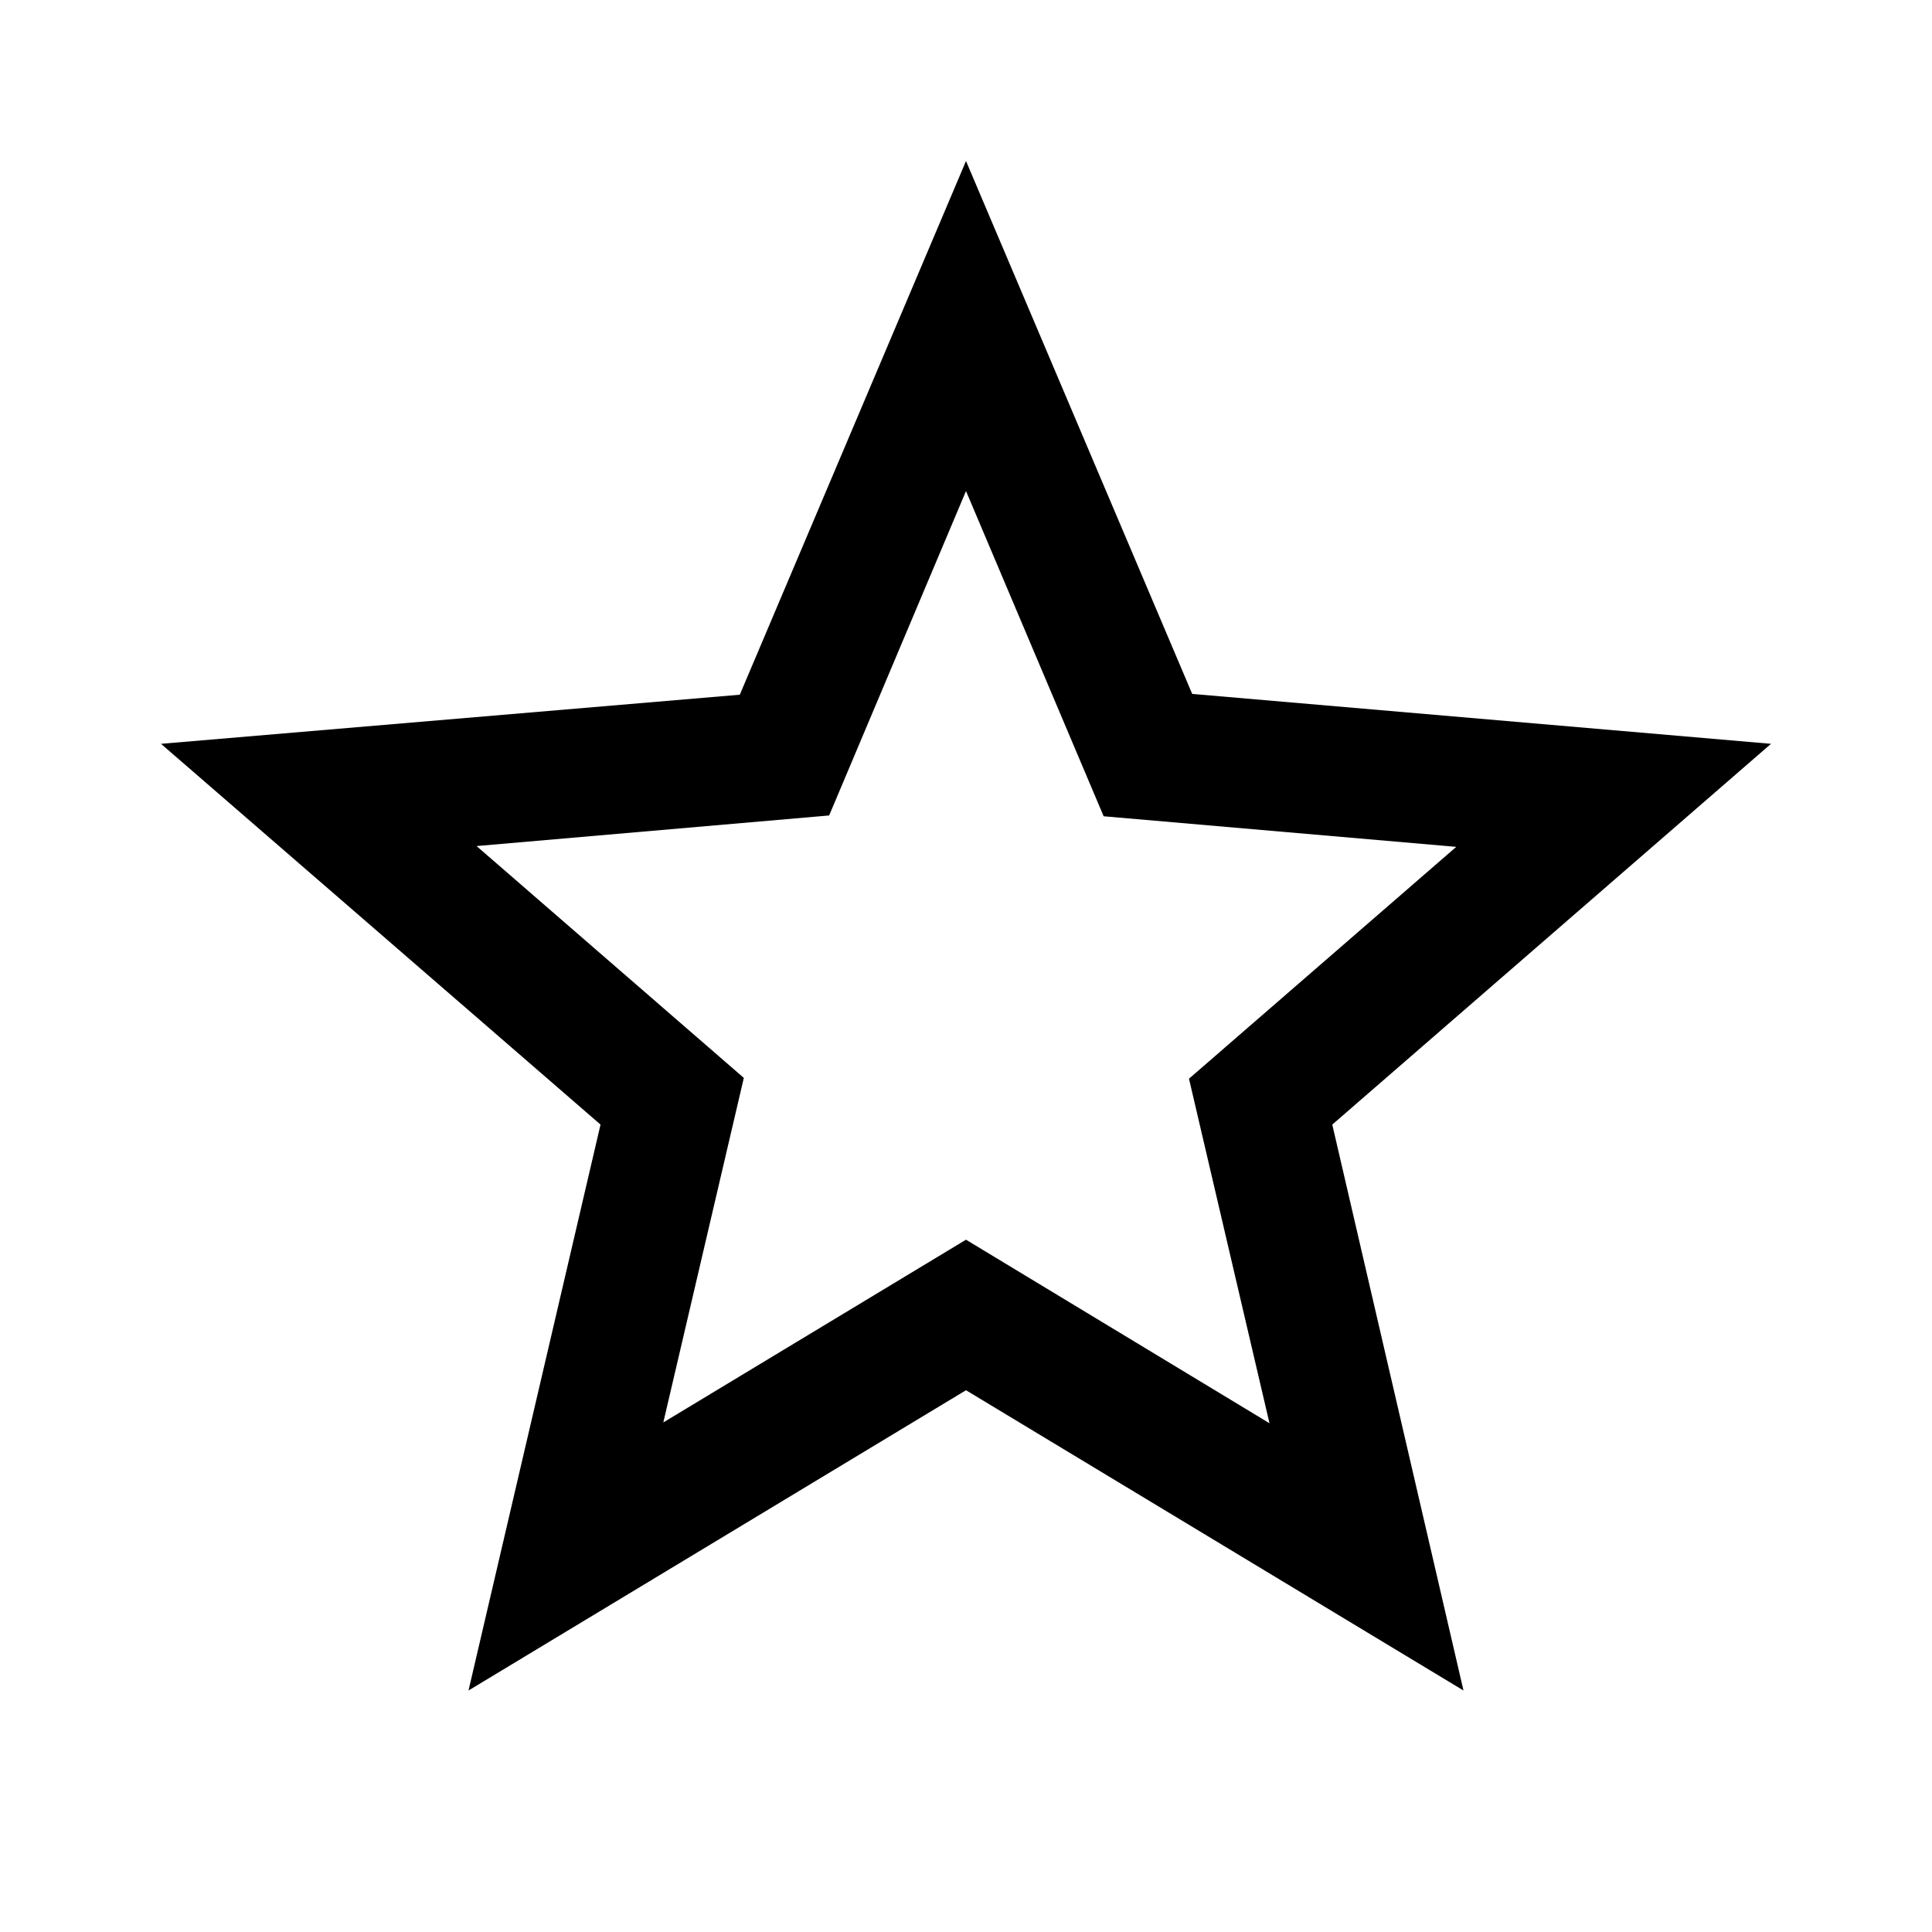
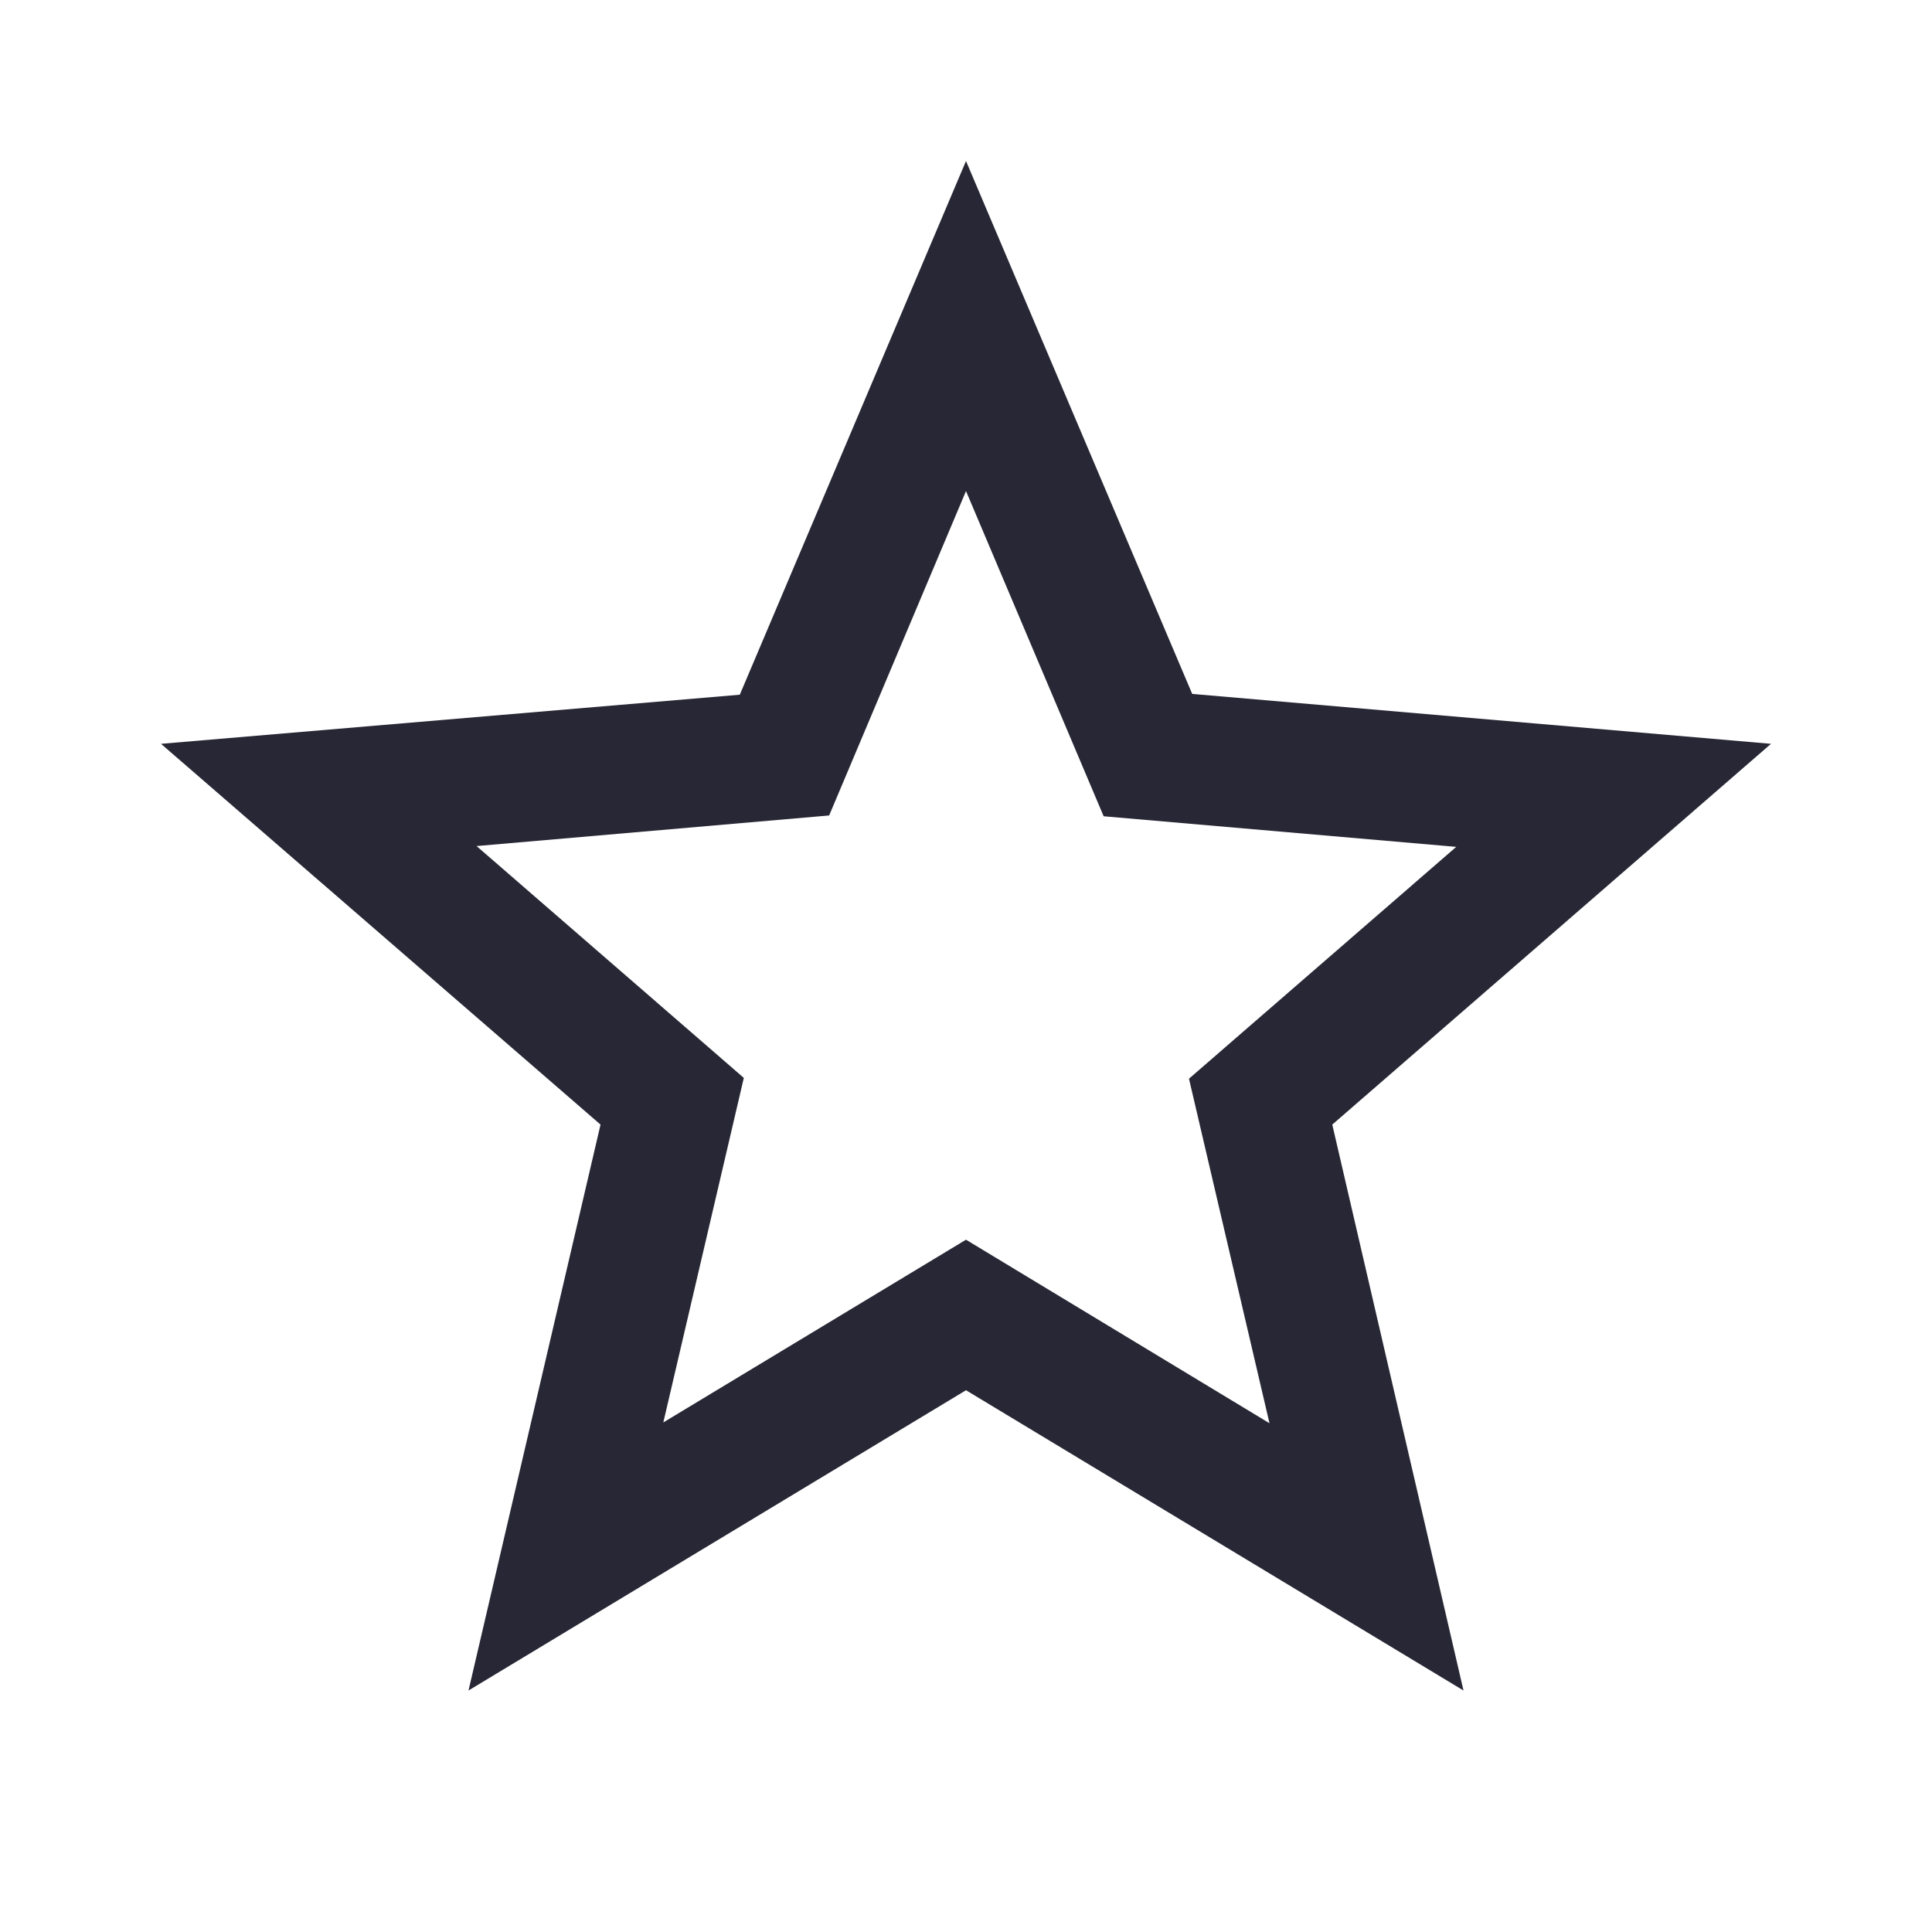
<svg xmlns="http://www.w3.org/2000/svg" width="24" height="24" viewBox="0 0 24 24">
-   <path d="M22 9.24l-7.19-.62L12 2 9.19 8.63 2 9.24l5.46 4.73L5.82 21 12 17.27 18.18 21l-1.63-7.03L22 9.24zM12 15.4l-3.76 2.27 1-4.28-3.32-2.88 4.38-.38L12 6.1l1.71 4.04 4.38.38-3.32 2.88 1 4.28L12 15.4z" />
+   <path d="M22 9.24l-7.19-.62L12 2 9.19 8.63 2 9.24l5.46 4.73L5.82 21 12 17.27 18.18 21l-1.63-7.03L22 9.24zM12 15.4l-3.76 2.27 1-4.28-3.32-2.88 4.38-.38L12 6.1l1.71 4.04 4.38.38-3.32 2.88 1 4.28L12 15.4z" fill="#272735" />
</svg>
